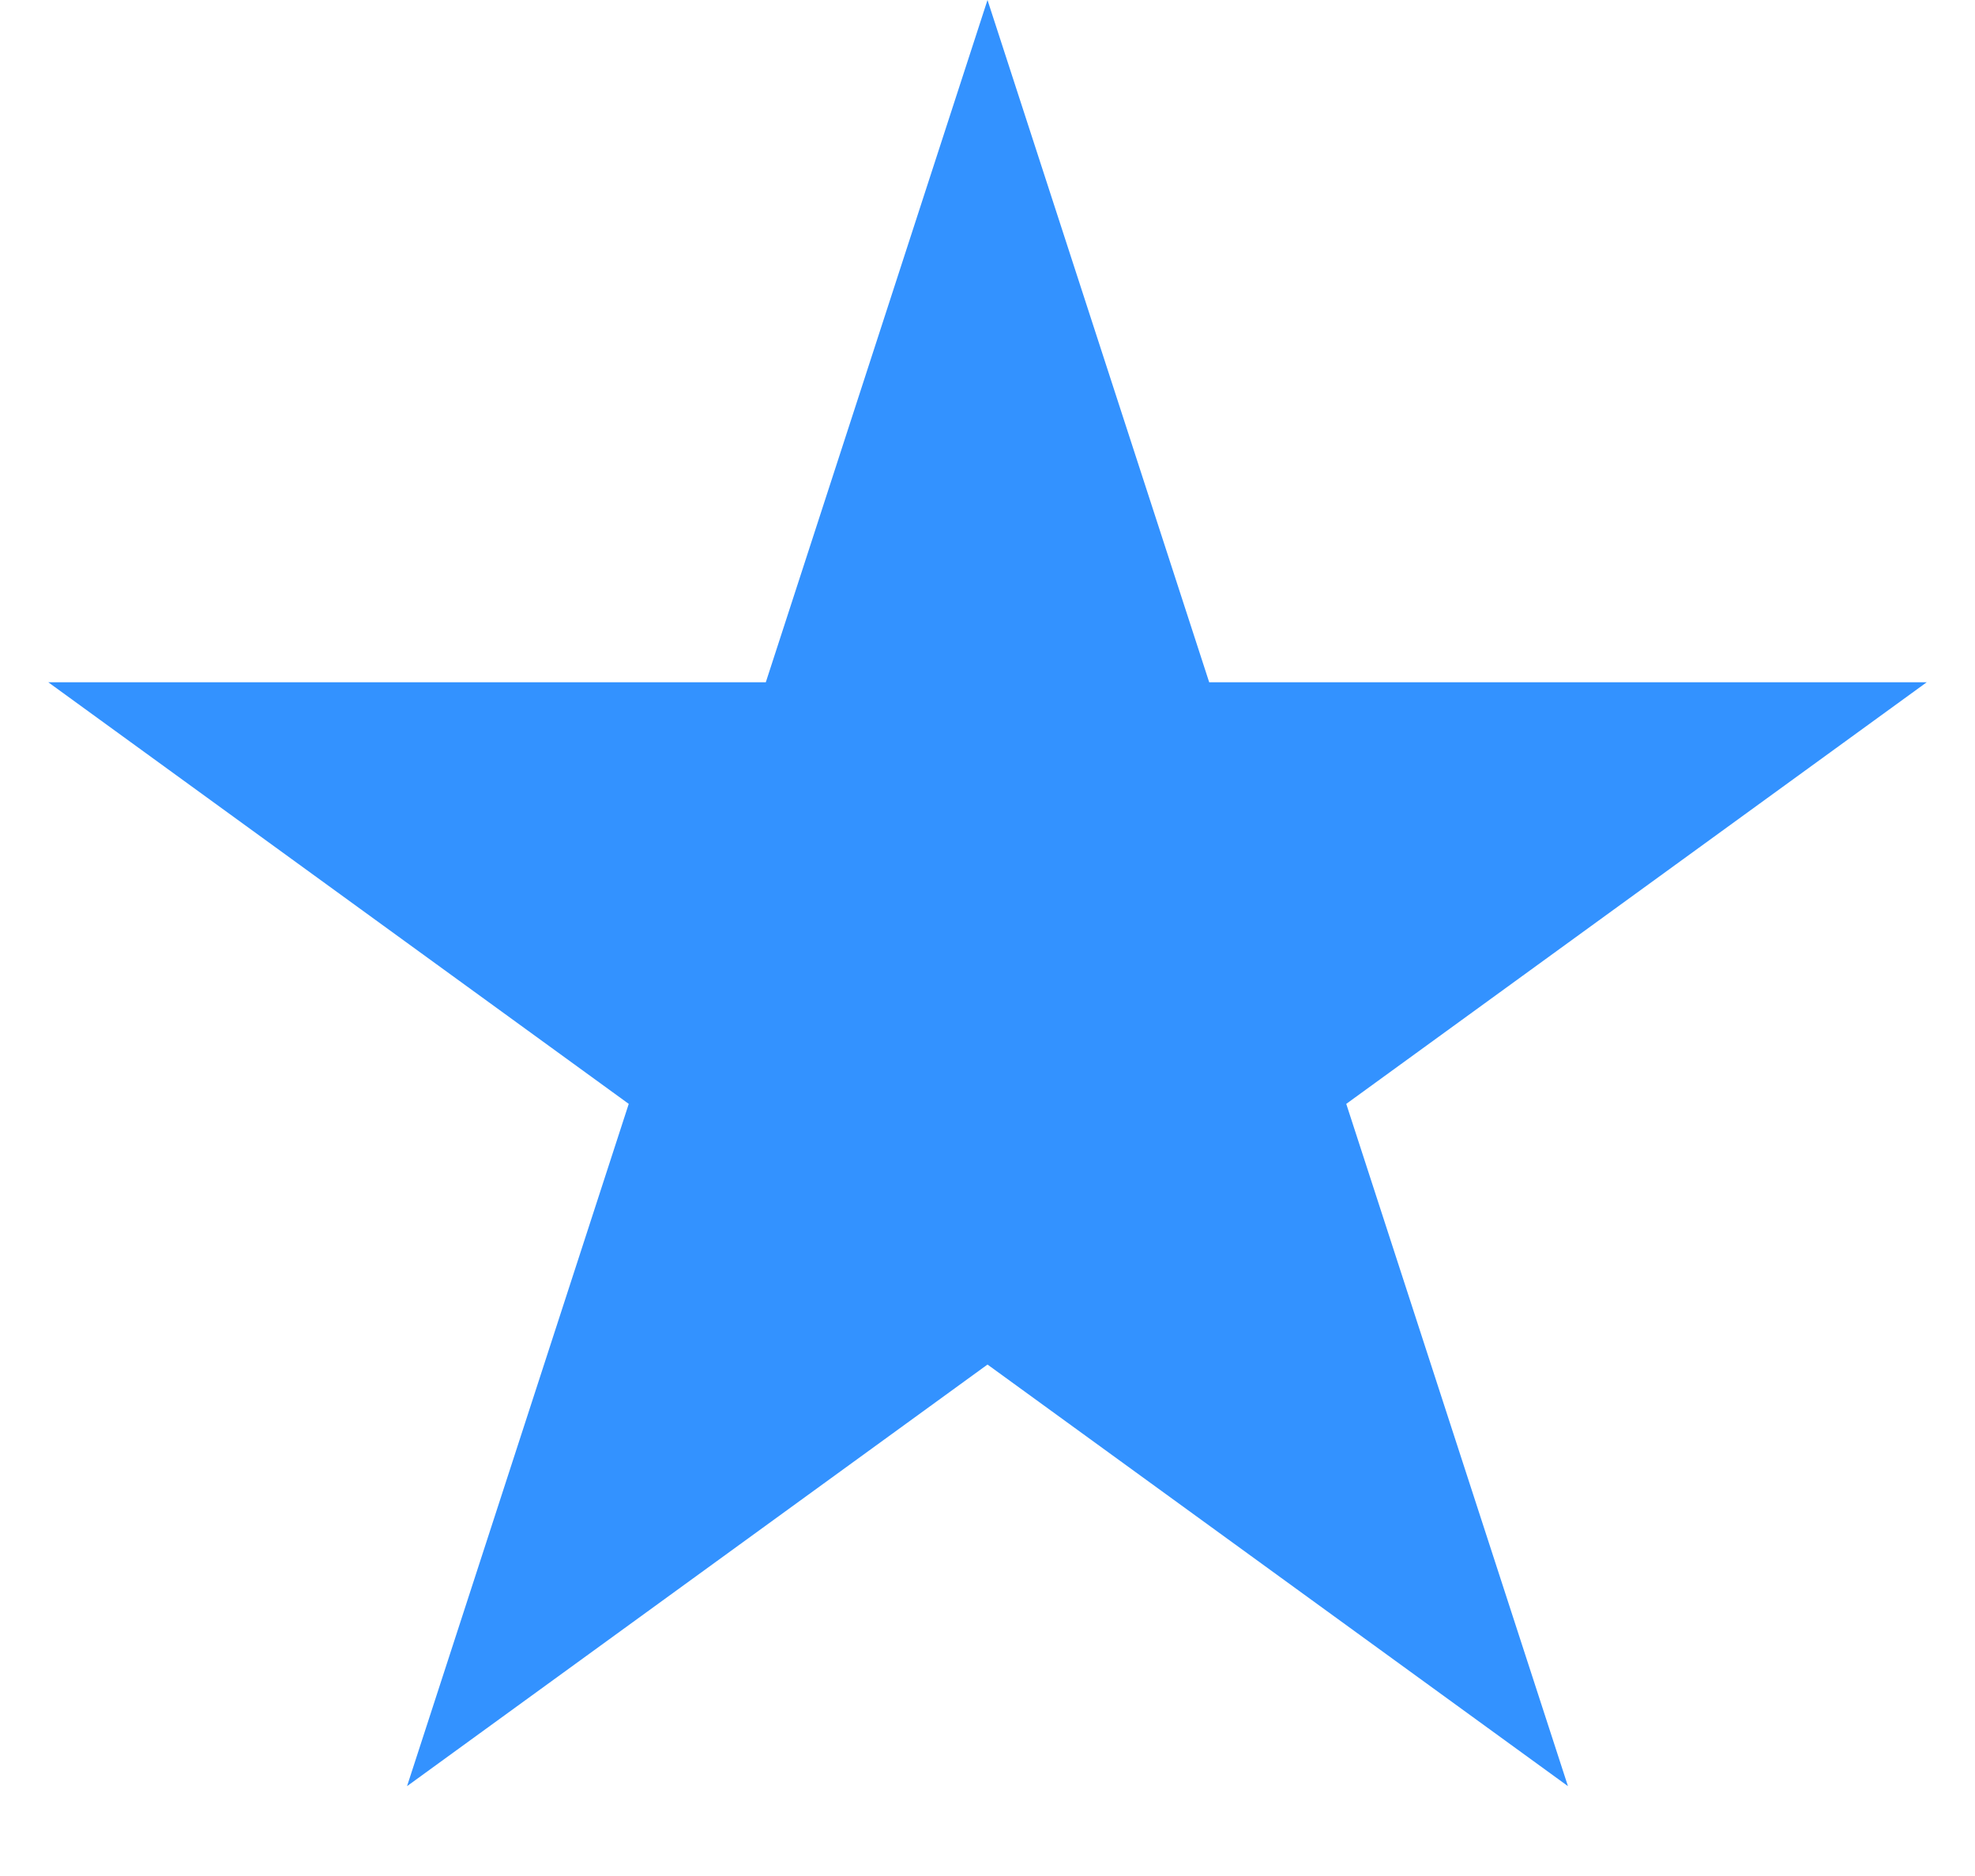
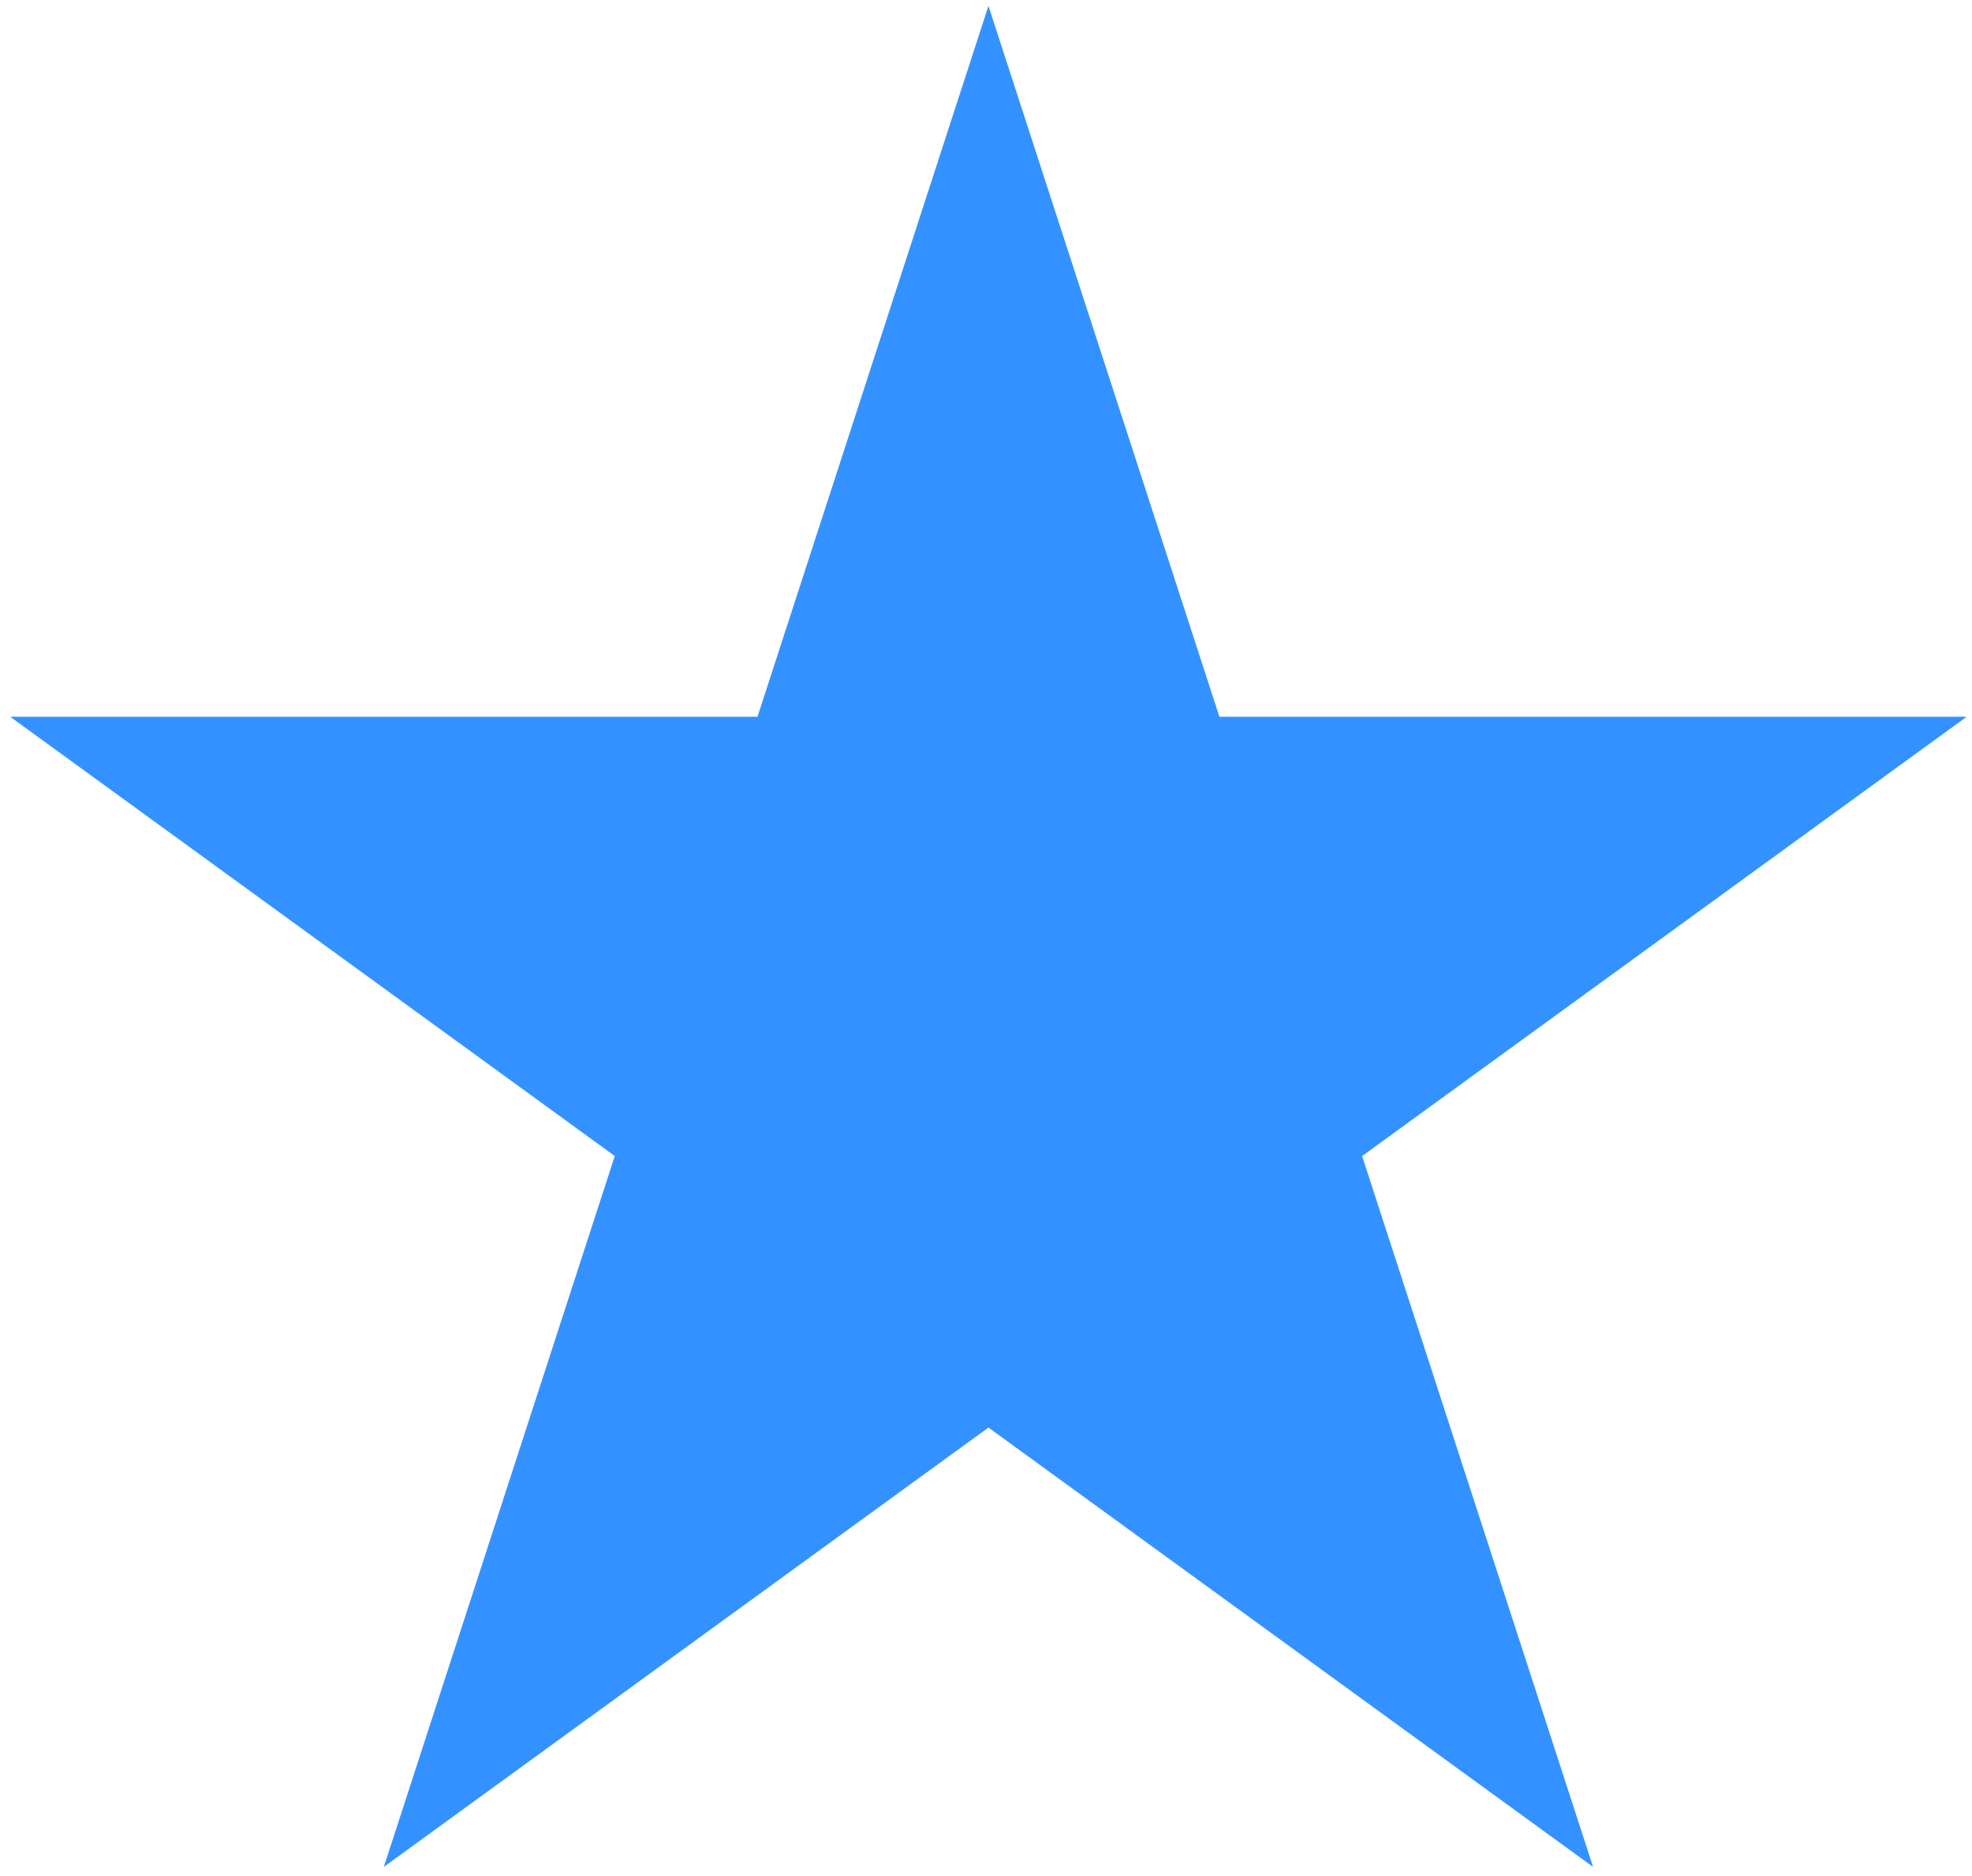
- <svg xmlns="http://www.w3.org/2000/svg" width="20" height="19" viewBox="0 0 20 19" fill="none">
-   <path d="M10 0L12.245 6.91H19.511L13.633 11.18L15.878 18.09L10 13.82L4.122 18.09L6.367 11.18L0.489 6.91H7.755L10 0Z" fill="#3392FF" />
+ <svg xmlns="http://www.w3.org/2000/svg" width="183" height="174" viewBox="0 0 183 174" fill="none">
+   <path d="M91.727 0.545L113.158 66.503H182.51L126.403 107.267L147.834 173.224L91.727 132.46L35.62 173.224L57.051 107.267L0.945 66.503H70.296L91.727 0.545Z" fill="#3392FF" />
</svg>
